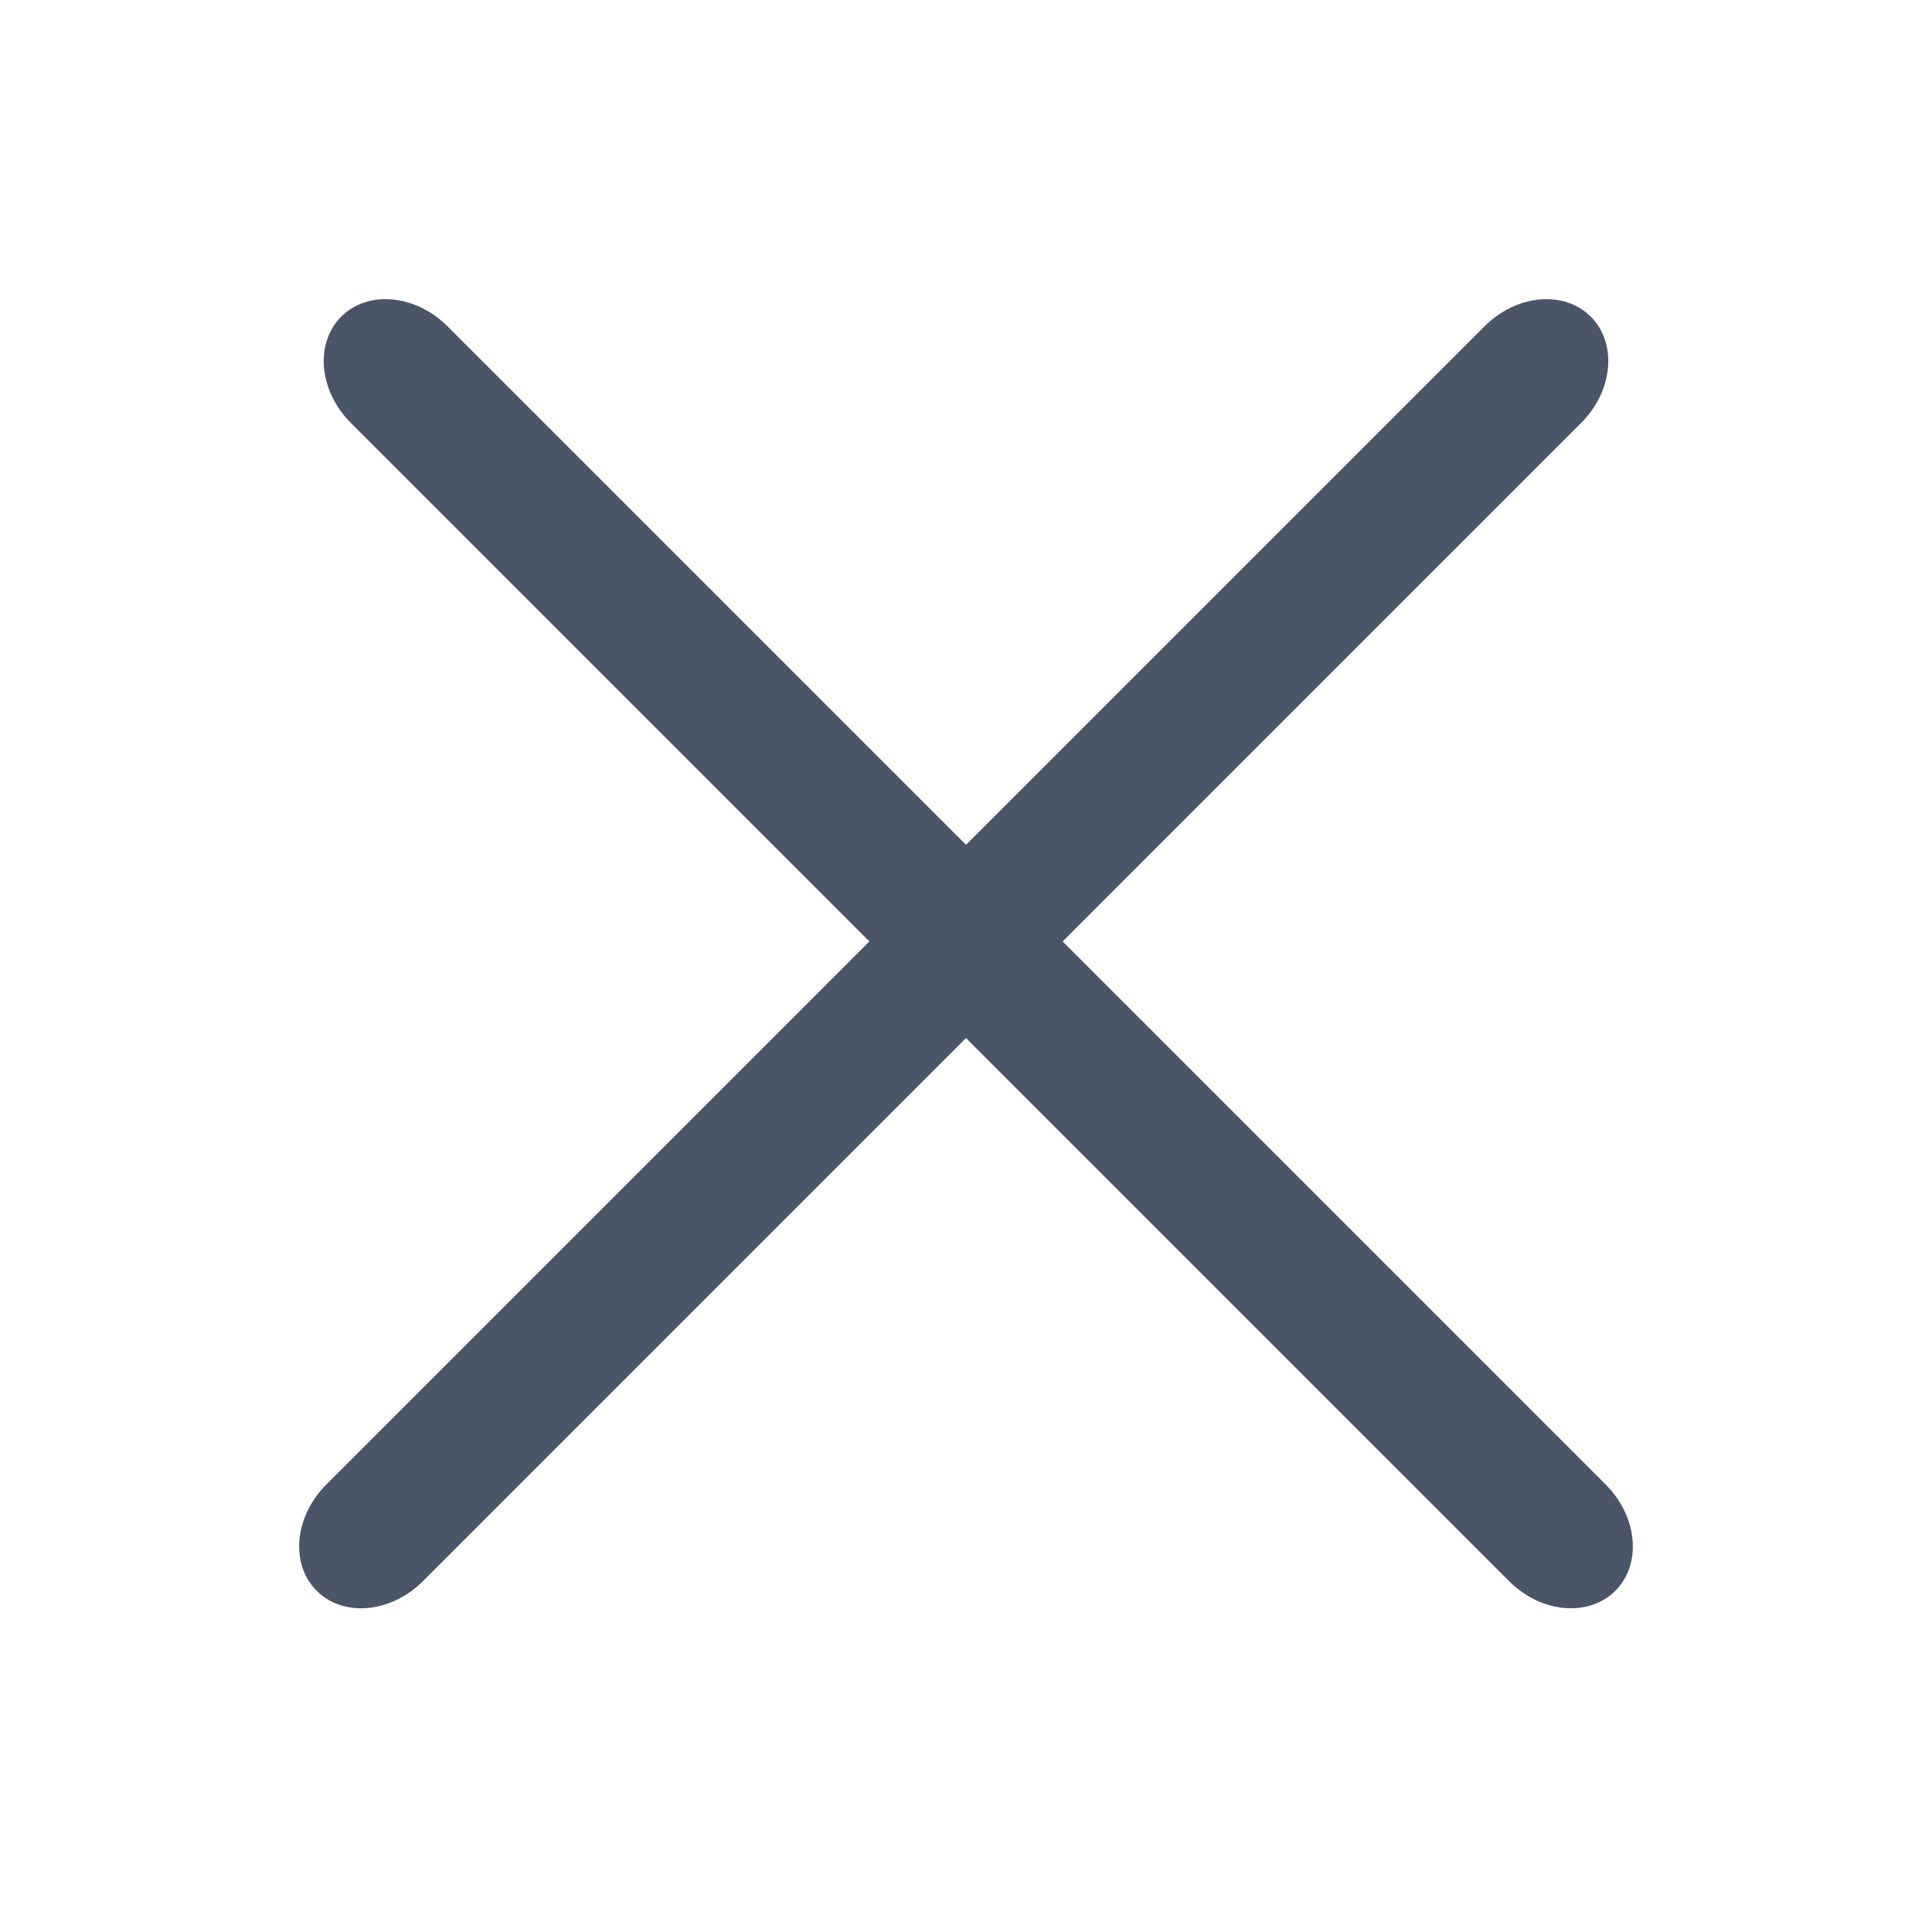
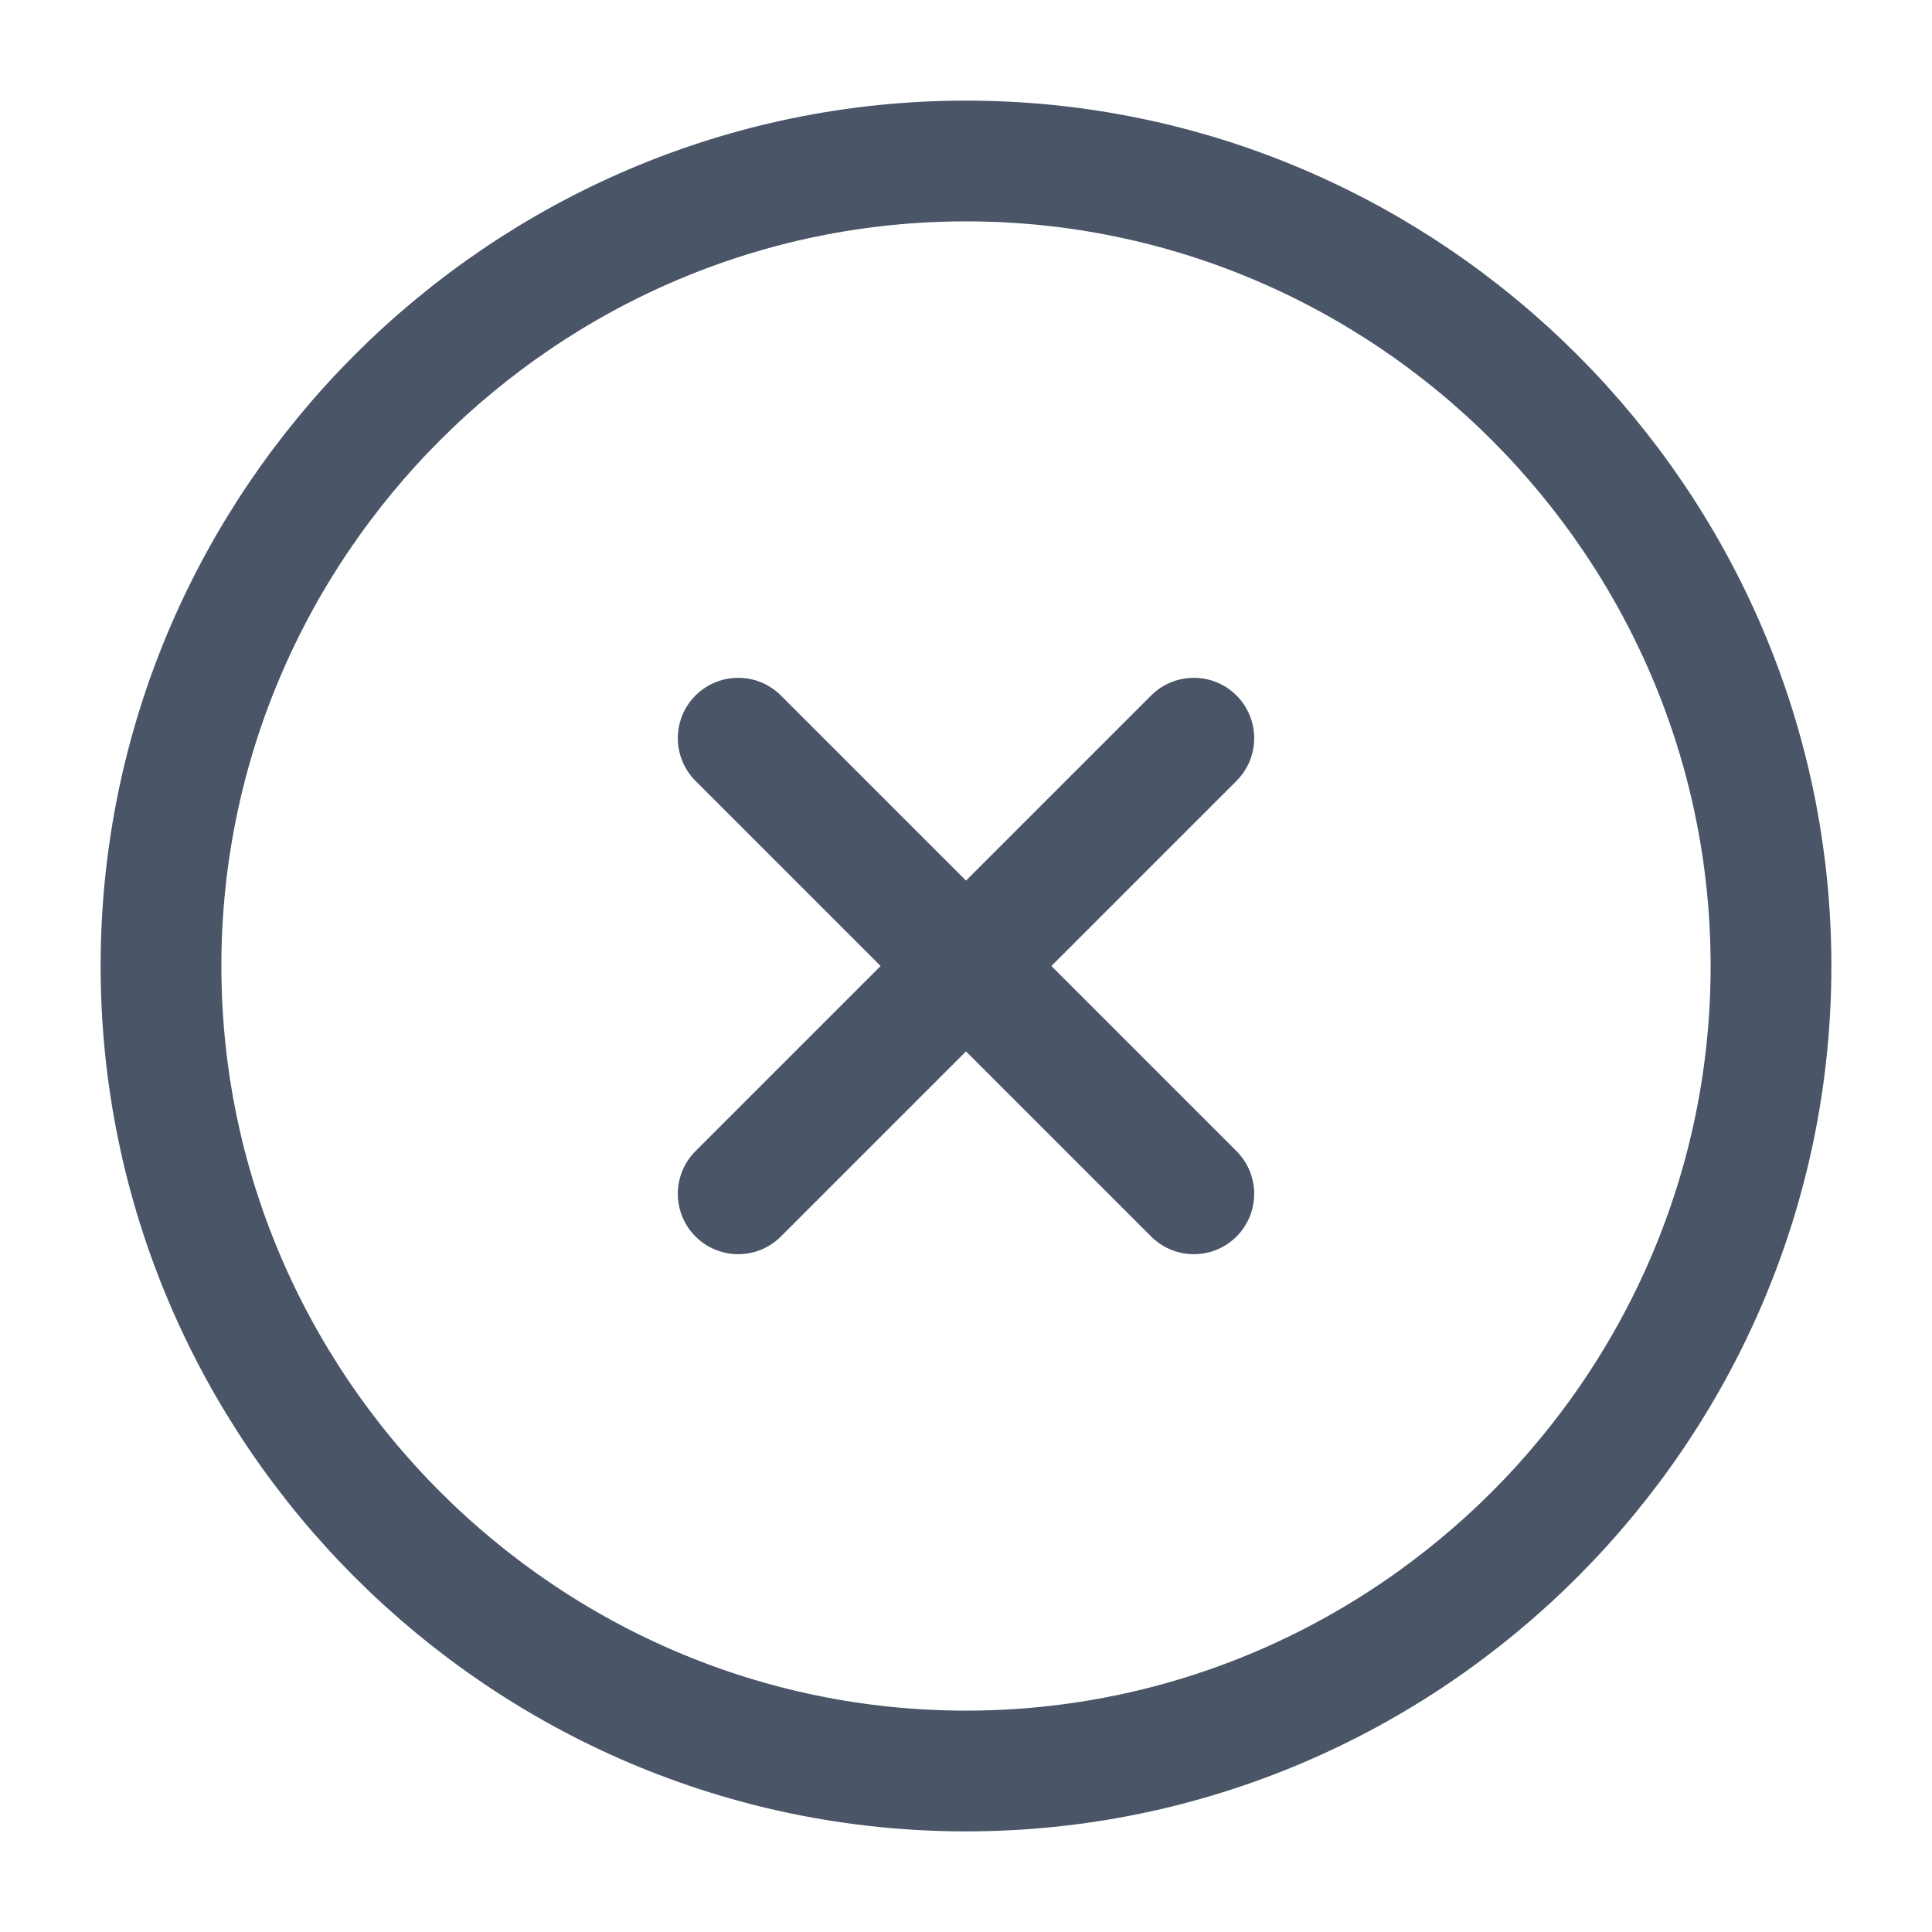
- <svg xmlns="http://www.w3.org/2000/svg" width="36" height="36" viewBox="0 0 36 36" fill="none">
-   <path fill-rule="evenodd" clip-rule="evenodd" d="M6.358 5.9C6.855 5.403 7.742 5.484 8.339 6.081L29.919 27.661C30.516 28.258 30.597 29.145 30.099 29.642C29.602 30.139 28.715 30.059 28.119 29.462L6.538 7.881C5.941 7.285 5.861 6.398 6.358 5.9Z" fill="#4A5568" />
-   <path fill-rule="evenodd" clip-rule="evenodd" d="M29.642 5.9C30.139 6.398 30.059 7.285 29.462 7.881L7.882 29.462C7.285 30.059 6.398 30.139 5.901 29.642C5.403 29.145 5.484 28.258 6.081 27.661L27.661 6.081C28.258 5.484 29.145 5.403 29.642 5.9Z" fill="#4A5568" />
+ <svg xmlns="http://www.w3.org/2000/svg" width="24" height="24" viewBox="0 0 24 24" fill="none">
+   <path d="M12 22C17.5 22 22 17.5 22 12C22 6.5 17.5 2 12 2C6.5 2 2 6.5 2 12C2 17.5 6.5 22 12 22Z" stroke="#4A5568" stroke-width="1.5" stroke-linecap="round" stroke-linejoin="round" />
+   <path d="M9.17 14.83L14.83 9.17" stroke="#4A5568" stroke-width="1.5" stroke-linecap="round" stroke-linejoin="round" />
+   <path d="M14.83 14.83L9.17 9.17" stroke="#4A5568" stroke-width="1.5" stroke-linecap="round" stroke-linejoin="round" />
</svg>
